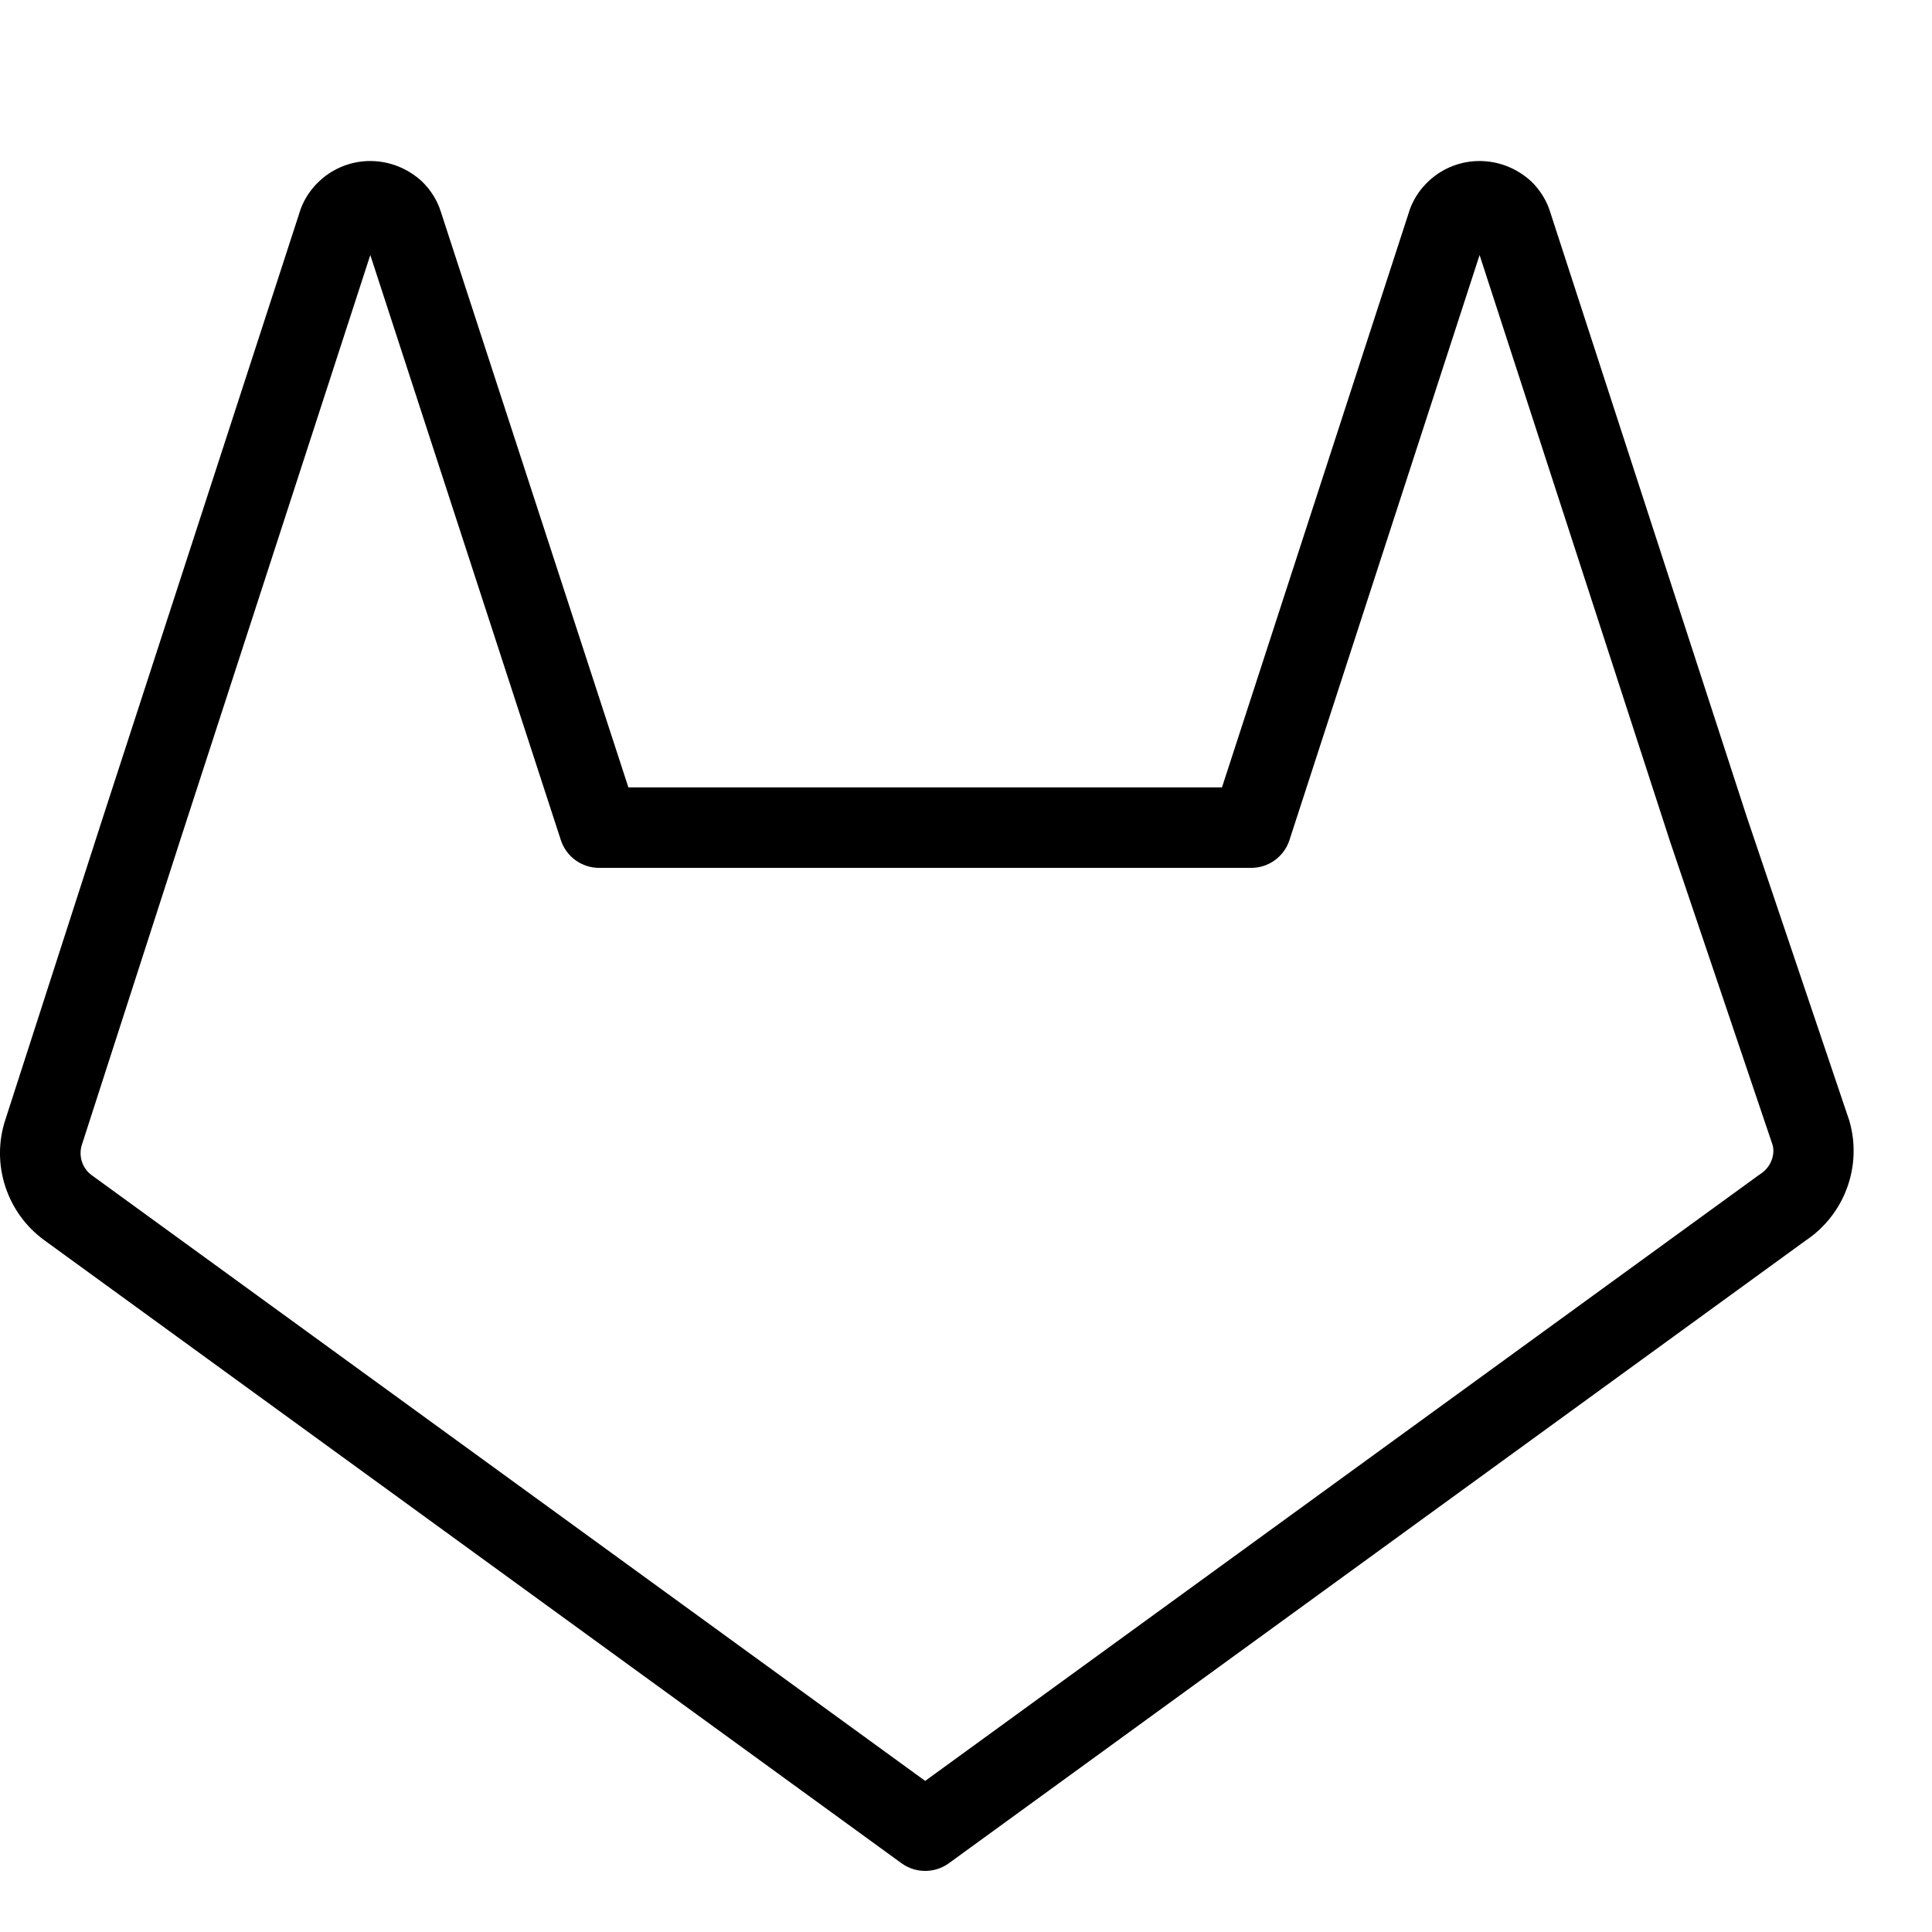
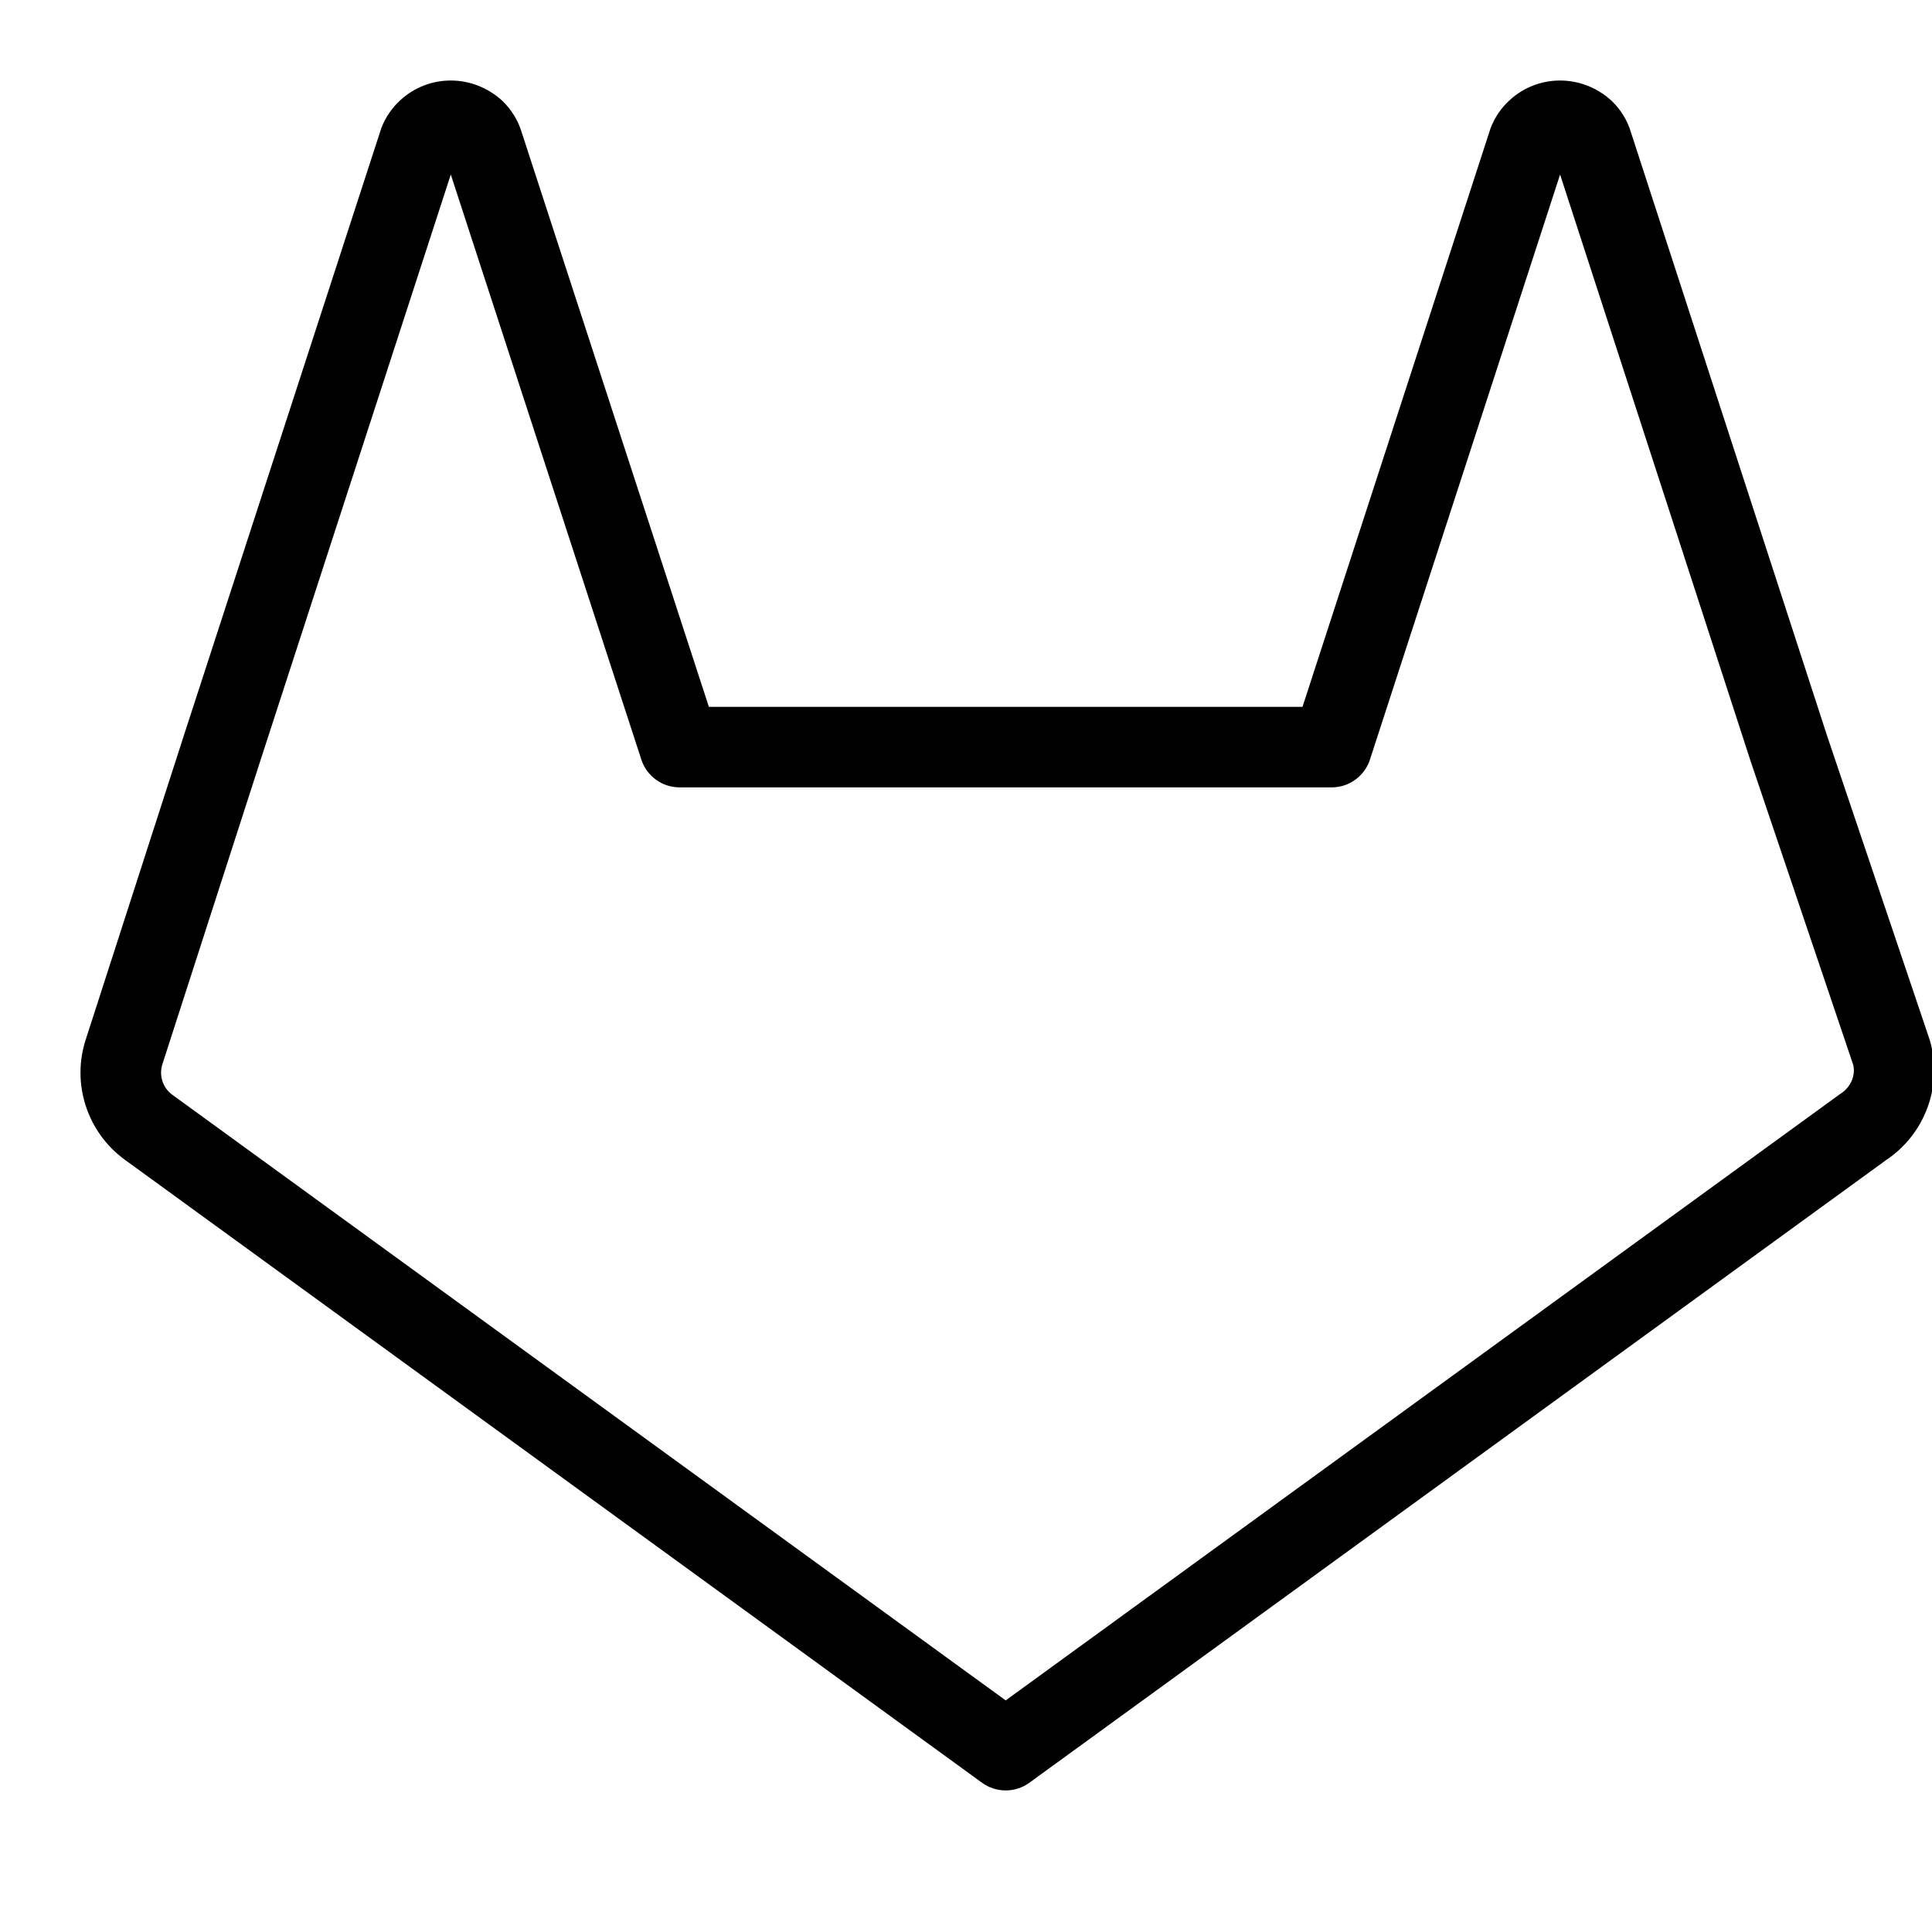
<svg xmlns="http://www.w3.org/2000/svg" width="24px" height="24px" viewBox="0 0 24 24" version="1.1">
  <g id="gitlab" stroke="none" stroke-width="1" fill="none" fill-rule="evenodd">
-     <path d="M22.427,15.413 L11.787,23.146 C11.612,23.273 11.374,23.273 11.199,23.146 L0.547,15.404 C0.079,15.061 -0.114,14.455 0.067,13.908 L1.287,10.127 L3.737,2.591 C3.788,2.457 3.871,2.337 3.976,2.242 C4.331,1.918 4.875,1.918 5.24,2.252 C5.353,2.361 5.436,2.496 5.478,2.636 L7.806,9.781 L15.18,9.781 L17.517,2.591 C17.568,2.457 17.651,2.337 17.756,2.242 C18.111,1.918 18.655,1.918 19.02,2.252 C19.133,2.361 19.216,2.496 19.258,2.637 L21.697,10.141 L22.973,13.922 C23.137,14.485 22.915,15.089 22.427,15.413 Z M11.493,22.123 L21.849,14.597 L21.871,14.582 C21.997,14.5 22.055,14.345 22.019,14.221 L20.747,10.456 L18.38,3.168 L16.018,10.436 C15.951,10.642 15.759,10.781 15.543,10.781 L7.443,10.781 C7.226,10.781 7.034,10.642 6.967,10.436 L4.6,3.168 L2.239,10.435 L1.018,14.218 C0.972,14.358 1.021,14.511 1.137,14.597 L11.493,22.123 Z" id="Shape" fill="#000000" fill-rule="nonzero" />
+     <path d="M23.427,14.413 L12.787,22.146 C12.612,22.273 12.374,22.273 12.199,22.146 L1.547,14.404 C1.079,14.061 0.886,13.455 1.067,12.908 L2.287,9.127 L4.737,1.591 C4.788,1.457 4.871,1.337 4.976,1.242 C5.331,0.918 5.875,0.918 6.24,1.252 C6.353,1.361 6.436,1.496 6.478,1.636 L8.806,8.781 L16.18,8.781 L18.517,1.591 C18.568,1.457 18.651,1.337 18.756,1.242 C19.111,0.918 19.655,0.918 20.02,1.252 C20.133,1.361 20.216,1.496 20.258,1.637 L22.697,9.141 L23.973,12.922 C24.137,13.485 23.915,14.089 23.427,14.413 Z M12.493,21.123 L22.849,13.597 L22.871,13.582 C22.997,13.5 23.055,13.345 23.019,13.221 L21.747,9.456 L19.38,2.168 L17.018,9.436 C16.951,9.642 16.759,9.781 16.543,9.781 L8.443,9.781 C8.226,9.781 8.034,9.642 7.967,9.436 L5.6,2.168 L3.239,9.435 L2.018,13.218 C1.972,13.358 2.021,13.511 2.137,13.597 L12.493,21.123 Z" id="Shape" fill="#000000" fill-rule="nonzero" />
  </g>
</svg>
